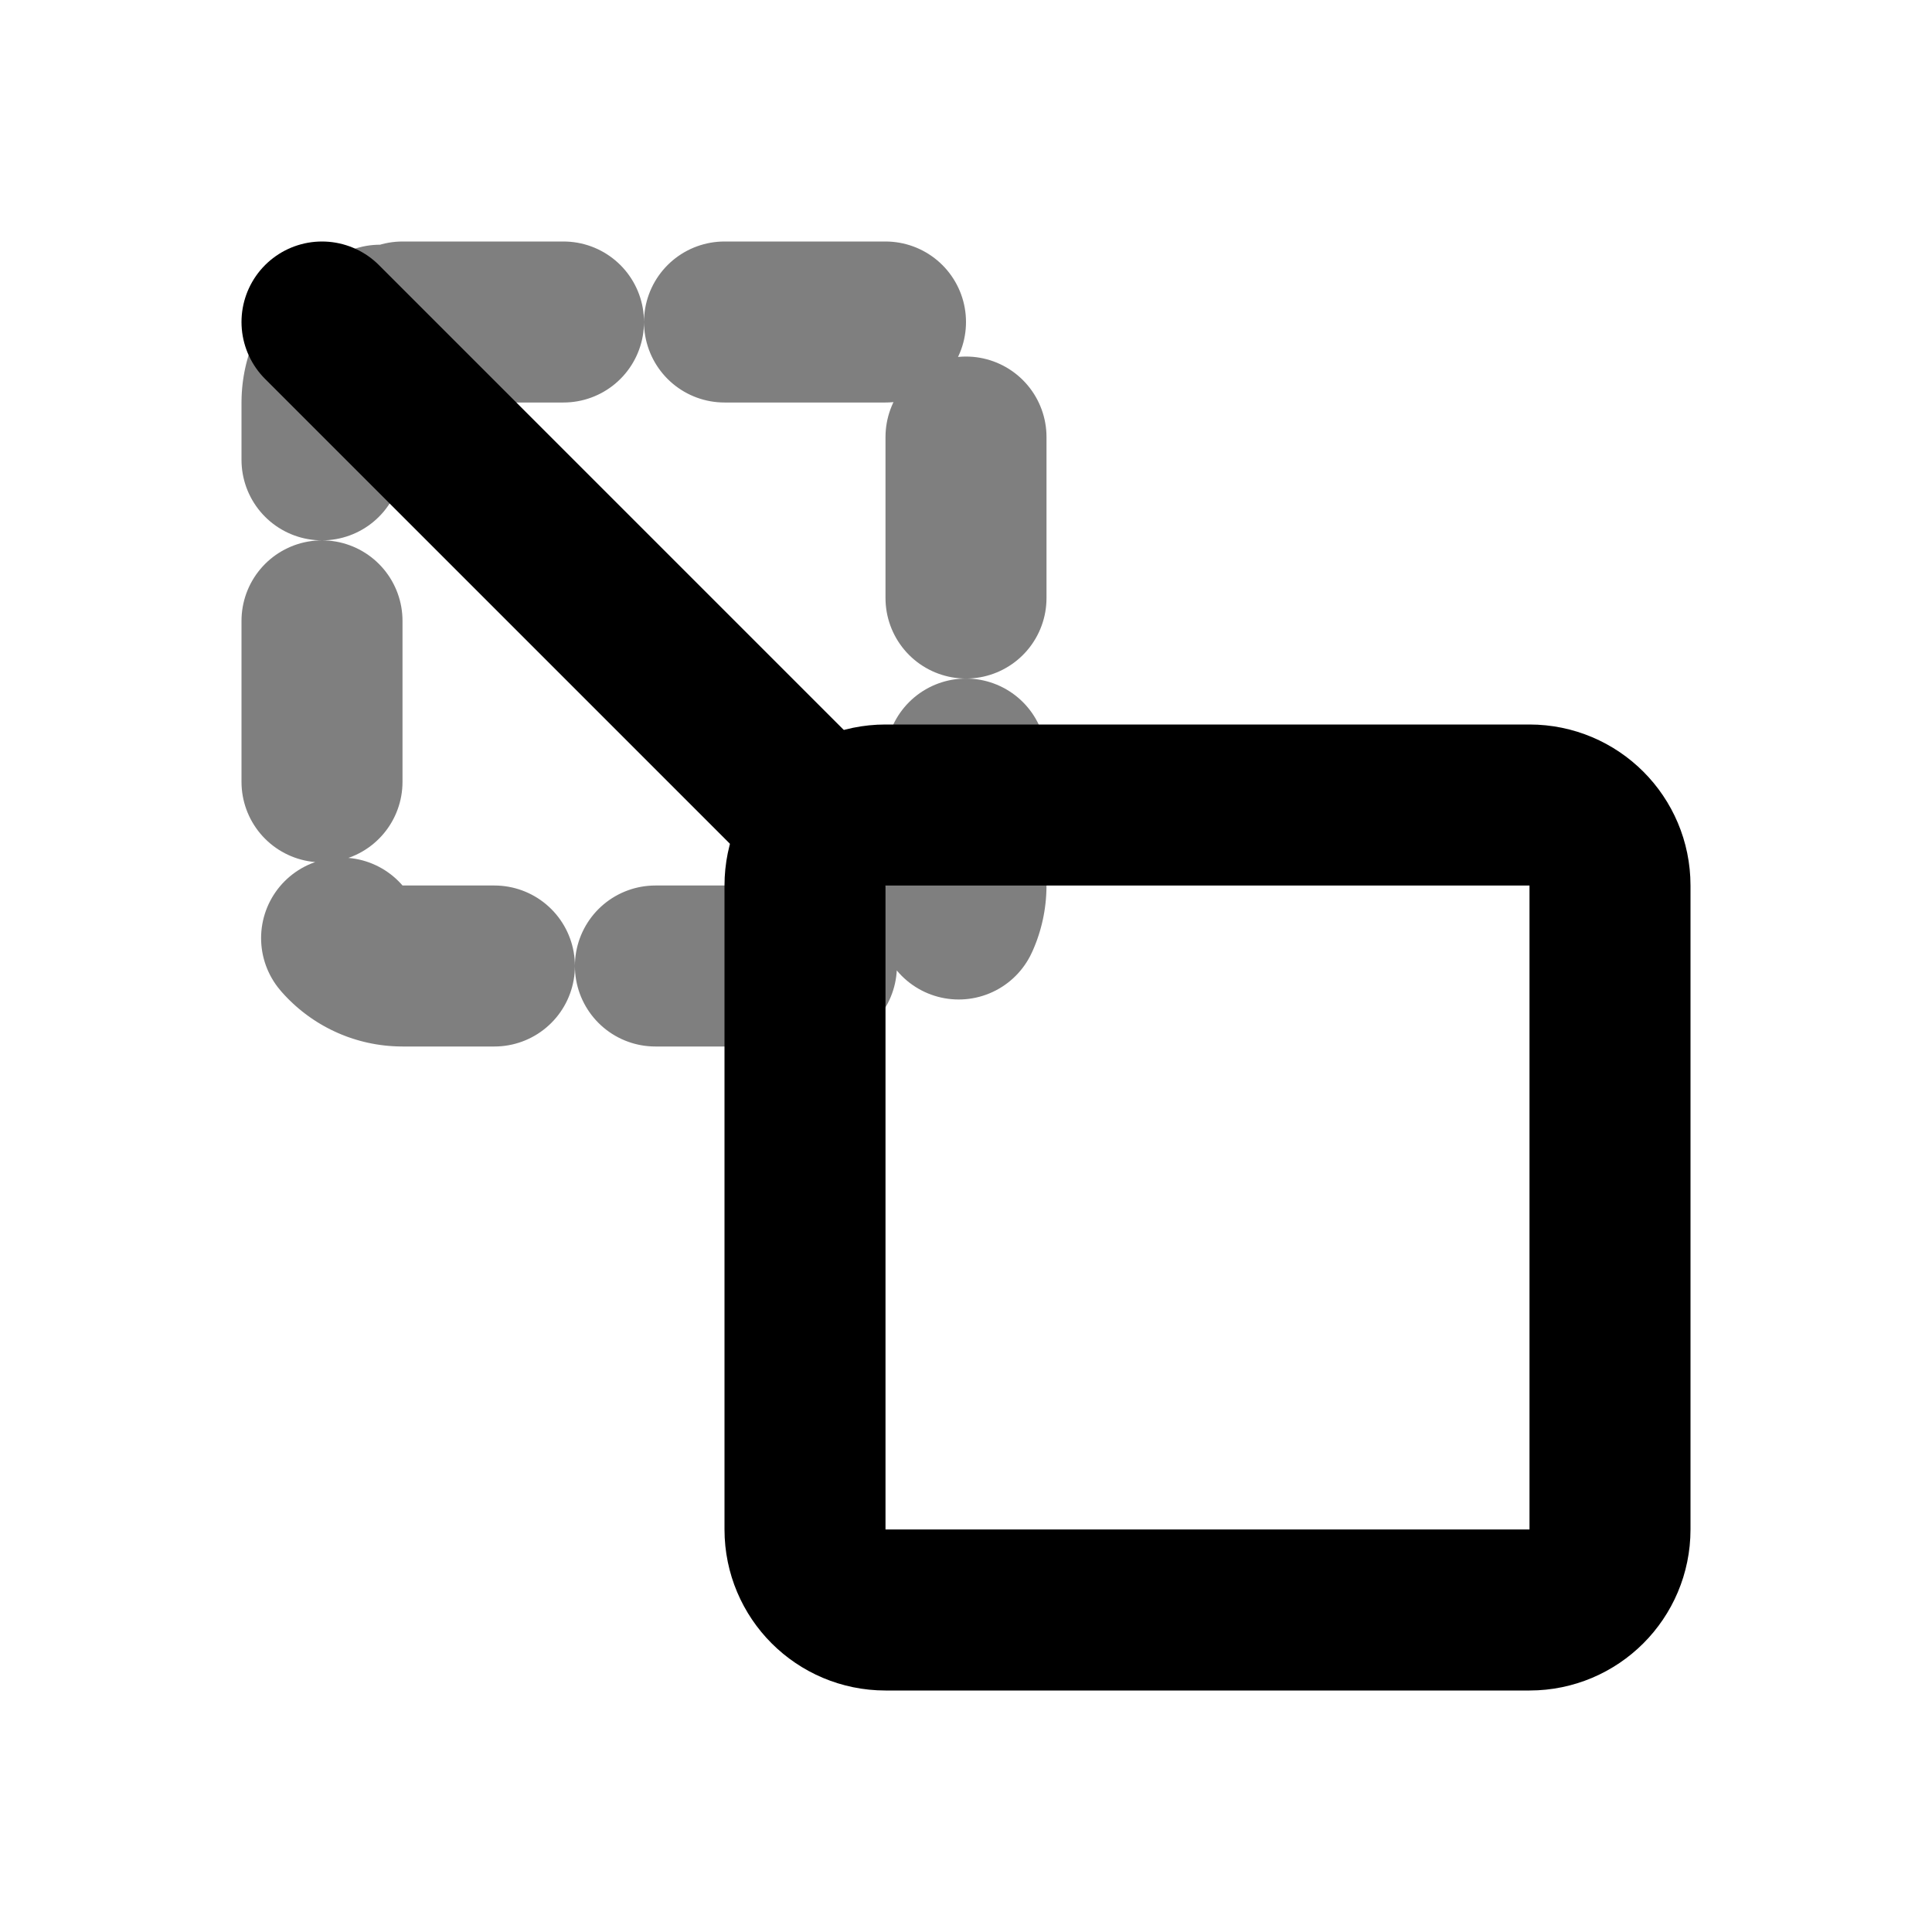
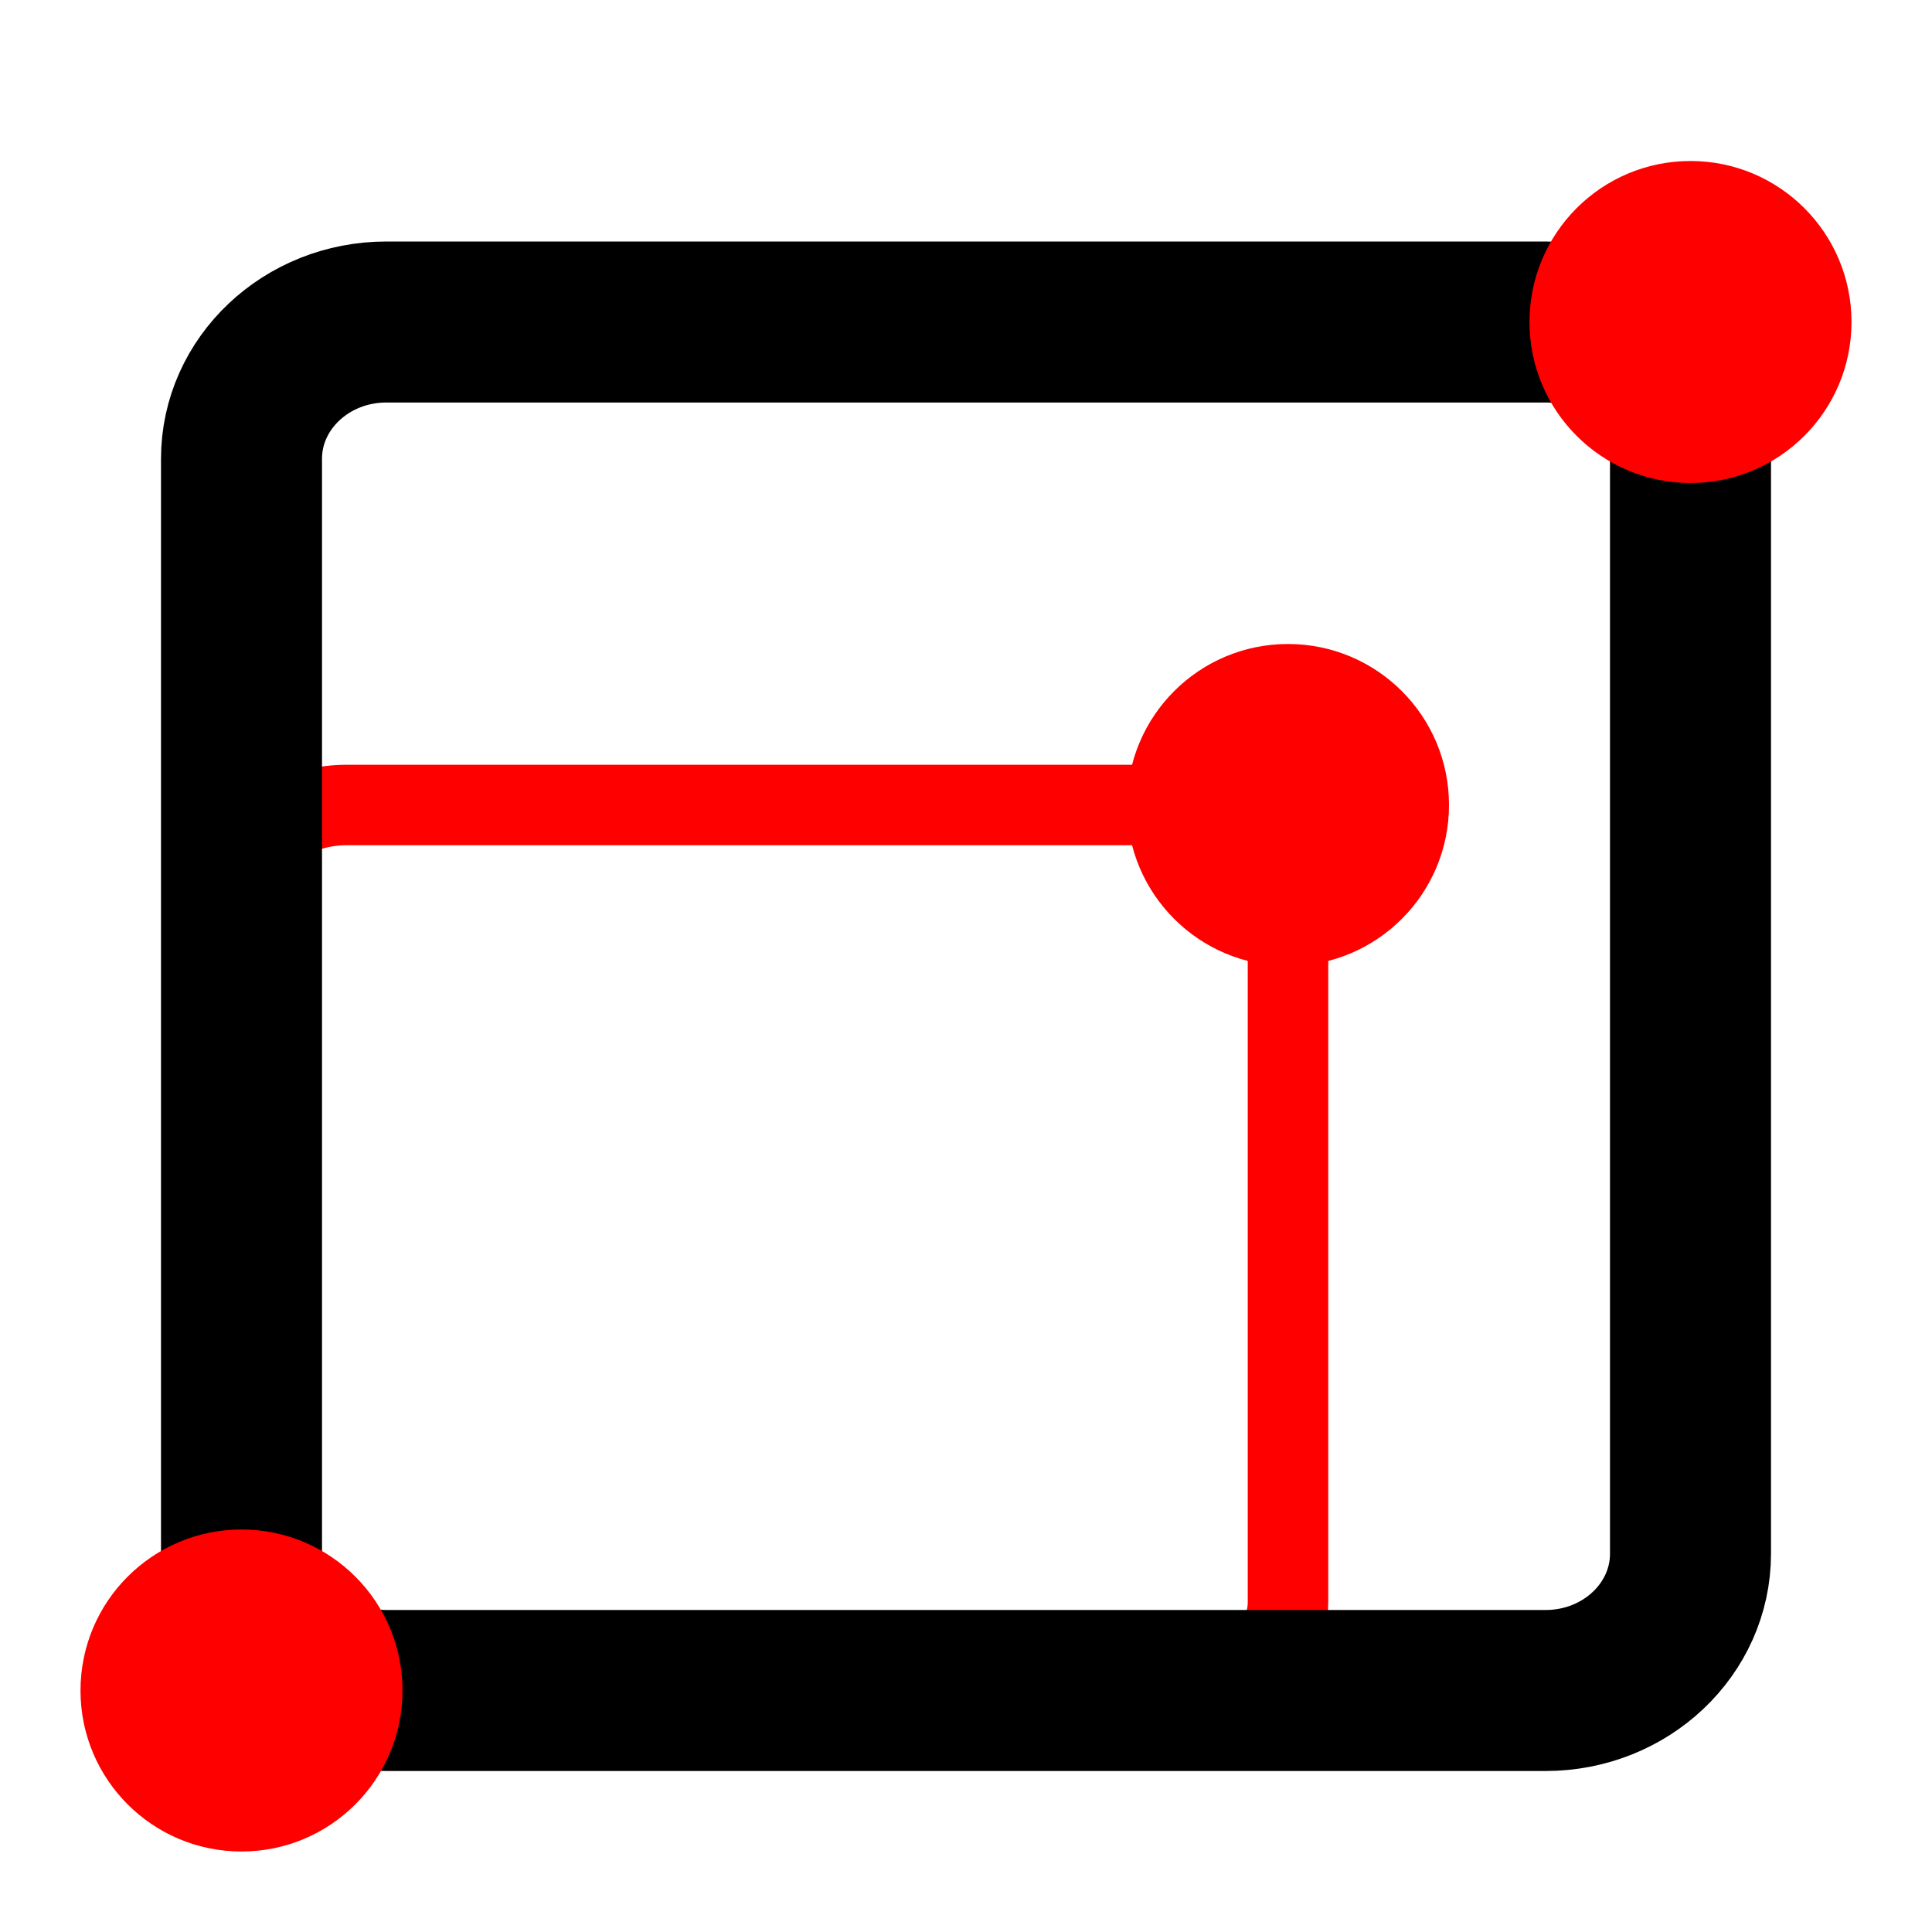
- <svg xmlns="http://www.w3.org/2000/svg" width="24" height="24" viewBox="0 0 24 24" fill="none" stroke="currentColor" stroke-width="2" stroke-linecap="round" stroke-linejoin="round">
-   <rect x="10" y="10" width="10" height="10" rx="1" />
-   <rect x="4" y="4" width="8" height="8" rx="1" stroke-dasharray="2,2" opacity="0.5" />
-   <path d="M4 4 L10 10" />
+ <svg xmlns="http://www.w3.org/2000/svg" width="24" height="24" viewBox="0 0 24 24" fill="none">
+   <path d="M14.7 10H4.3C3.582 10 3 10.492 3 11.1V19.9C3 20.508 3.582 21 4.3 21H14.7C15.418 21 16 20.508 16 19.9V11.1C16 10.492 15.418 10 14.7 10Z" stroke="#FF0000" stroke-linecap="round" stroke-linejoin="round" />
+   <path d="M19.2 4H4.8C3.806 4 3 4.761 3 5.7V19.3C3 20.239 3.806 21 4.8 21H19.2C20.194 21 21 20.239 21 19.3V5.7C21 4.761 20.194 4 19.2 4Z" stroke="black" stroke-width="2" stroke-linecap="round" stroke-linejoin="round" />
+   <path d="M16 12C17.105 12 18 11.105 18 10C18 8.895 17.105 8 16 8C14.895 8 14 8.895 14 10C14 11.105 14.895 12 16 12Z" fill="#FF0000" />
+   <path d="M21 6C22.105 6 23 5.105 23 4C23 2.895 22.105 2 21 2C19.895 2 19 2.895 19 4C19 5.105 19.895 6 21 6Z" fill="#FF0000" />
+   <path d="M3 23C4.105 23 5 22.105 5 21C5 19.895 4.105 19 3 19C1.895 19 1 19.895 1 21C1 22.105 1.895 23 3 23Z" fill="#FF0000" />
</svg>
